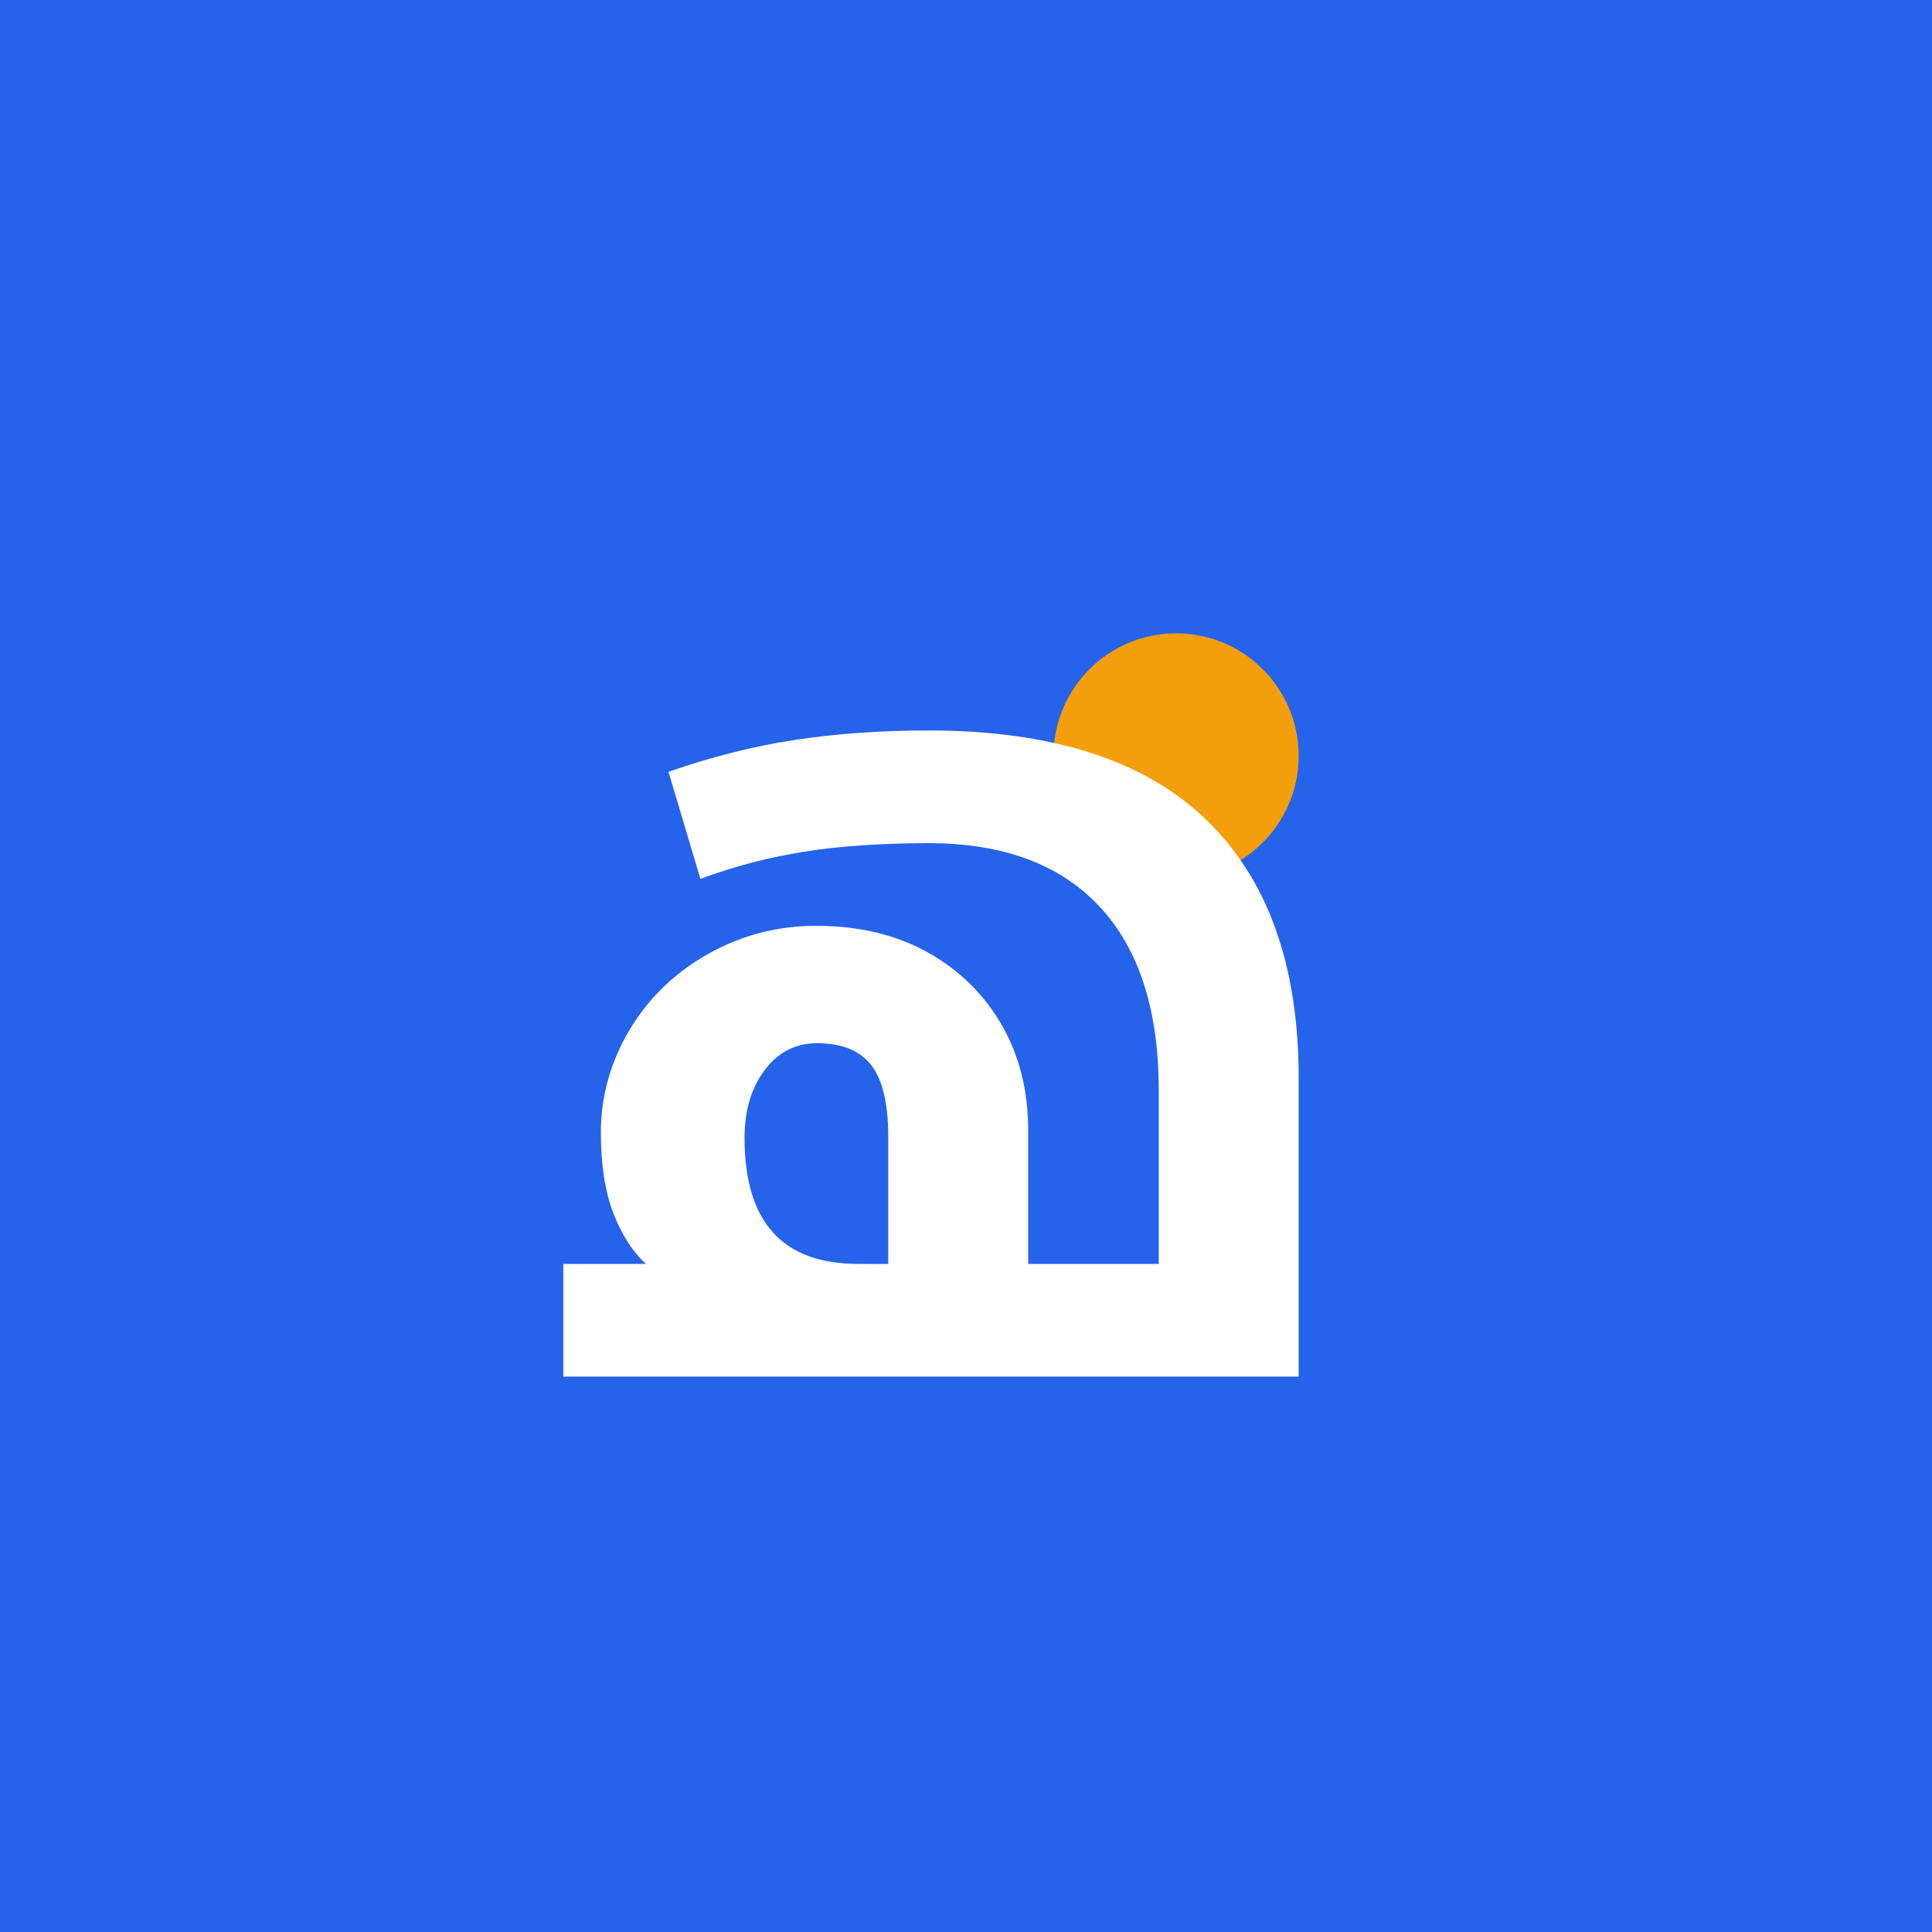
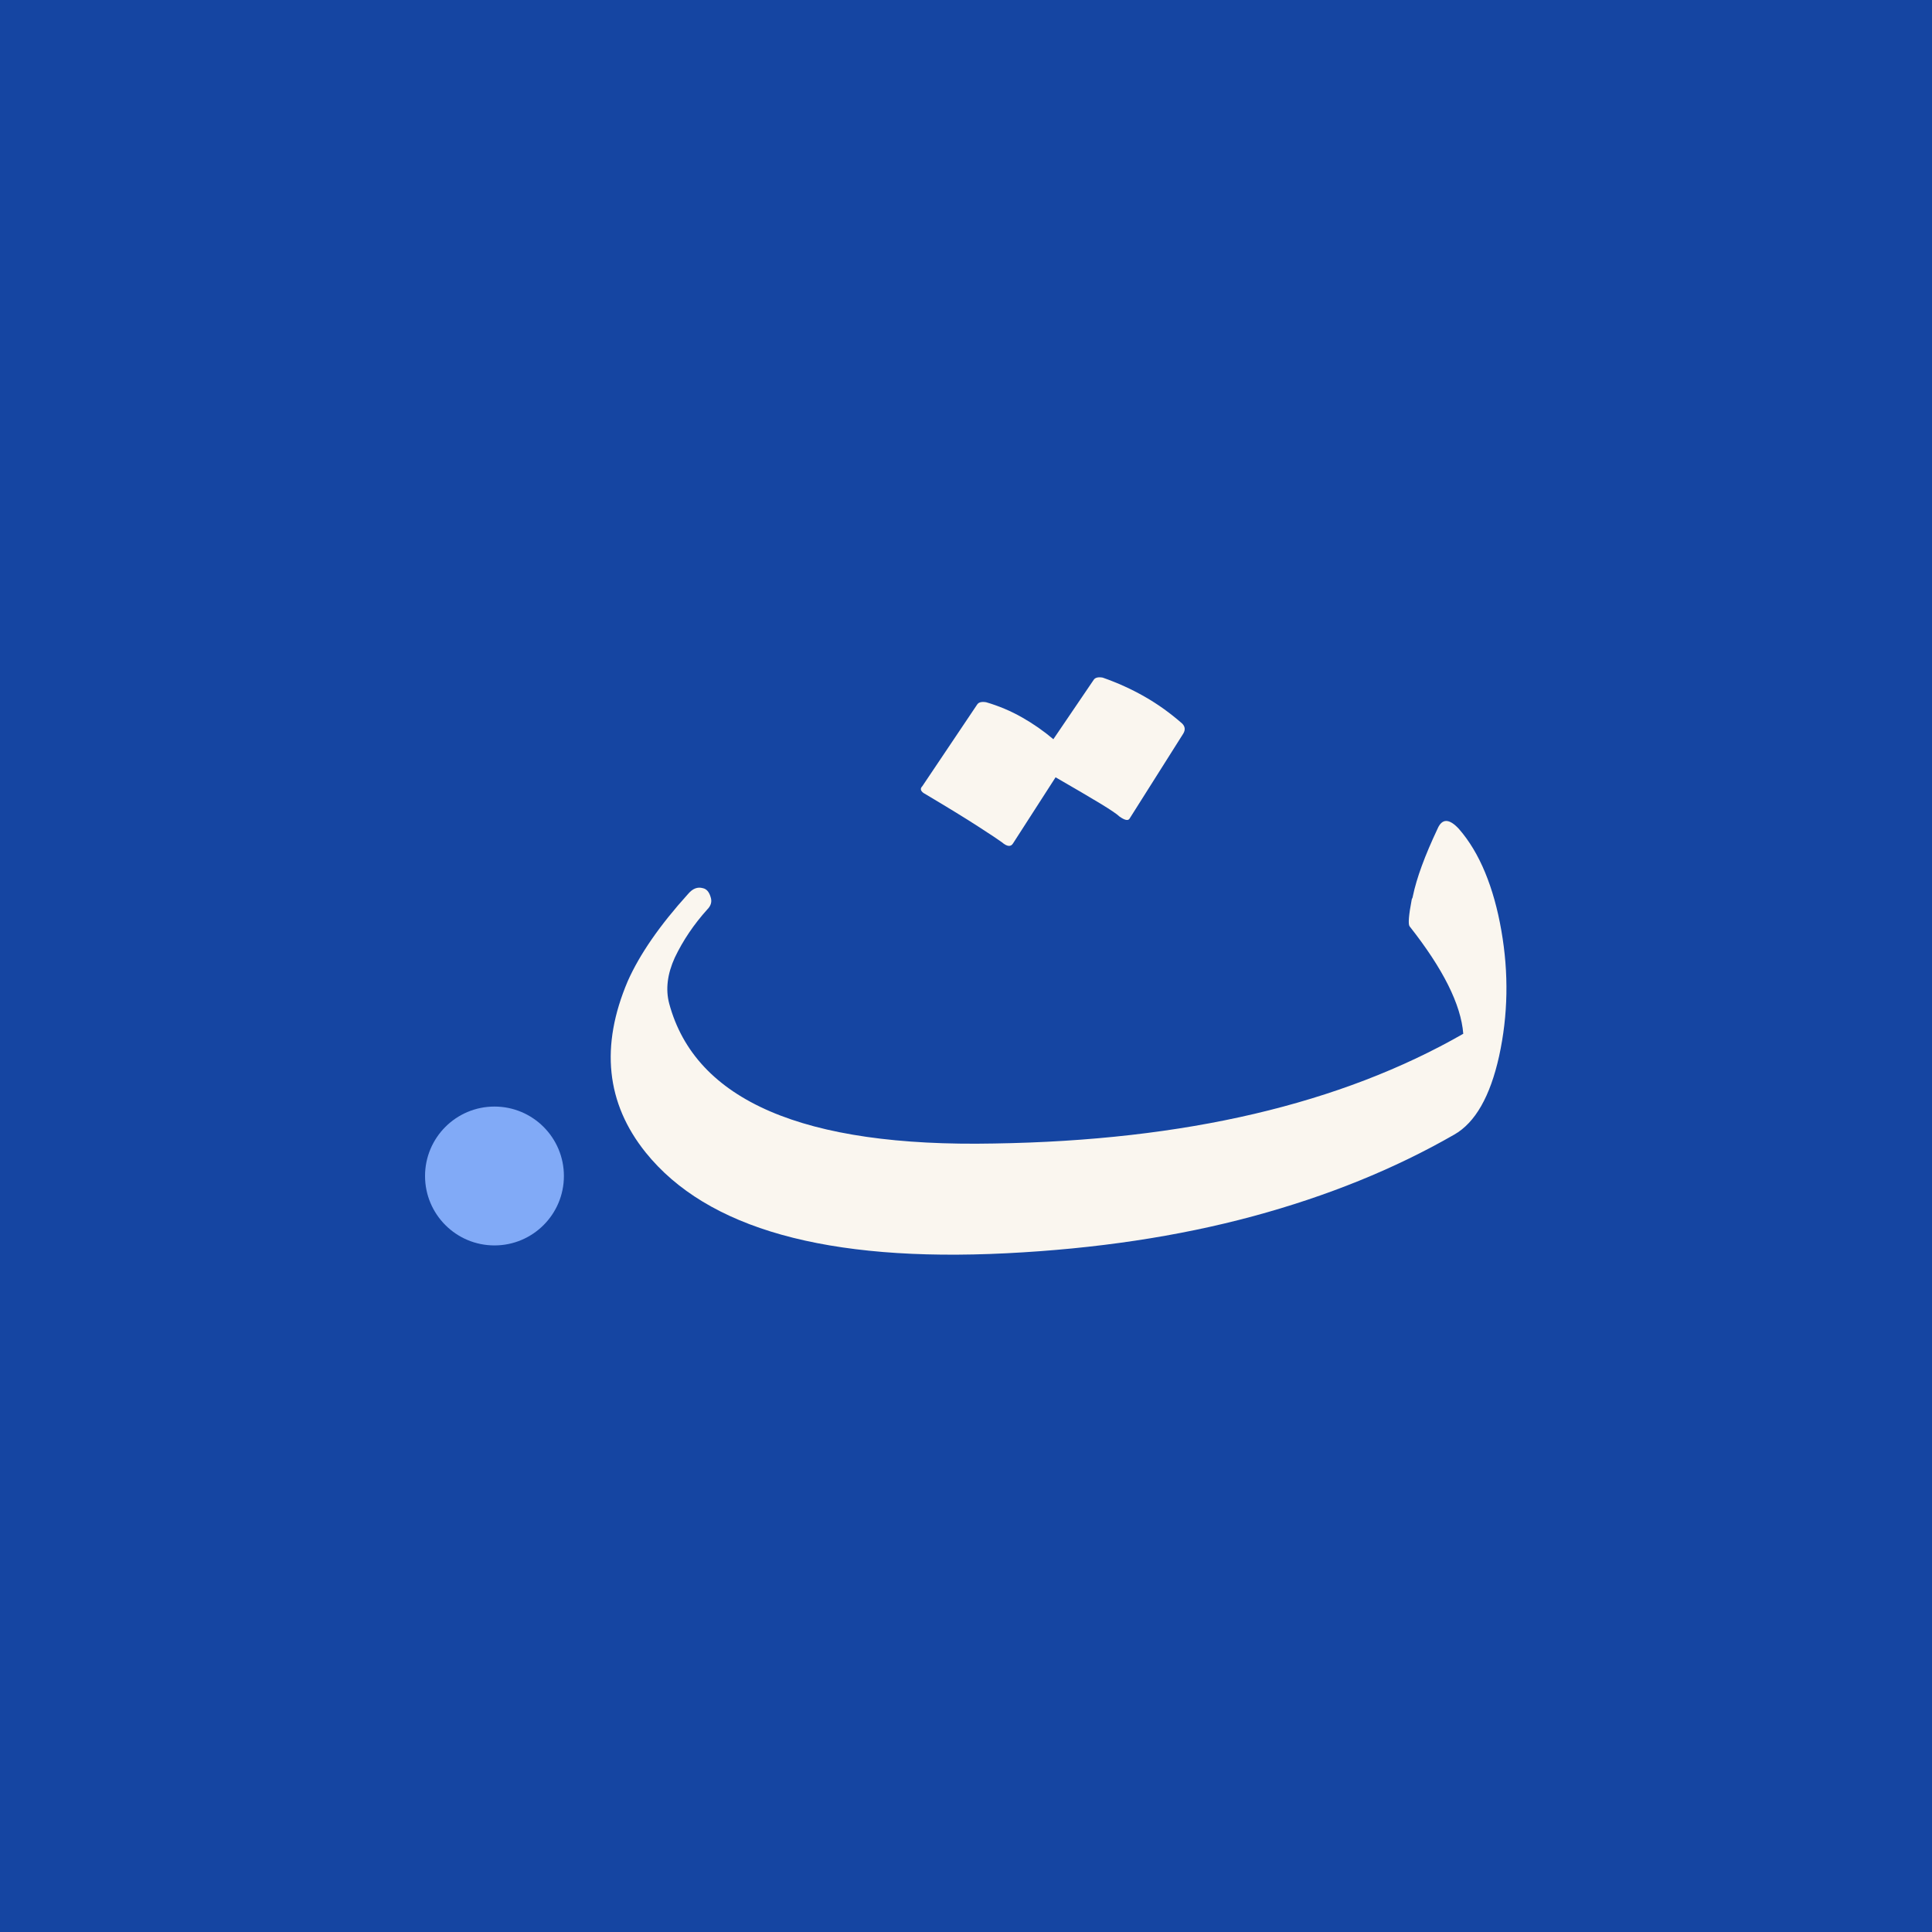
- <svg xmlns="http://www.w3.org/2000/svg" viewBox="0 0 64 64">
-   <rect width="64" height="64" fill="#2563eb" />
-   <g transform="translate(32 32) scale(0.58) translate(-32 -32)">
-     <circle cx="44" cy="20" r="7" fill="#f59e0b" />
-     <g fill="#ffffff">
-       <g transform="translate(5.513 55.452) scale(0.10728)">
-         <path d="M424 0L32.50 0L32.50-60L76.50-60Q66-69.50 59.25-86.75Q52.50-104 52.50-130Q52.50-159 68-185Q83.50-210.50 110-225.25Q136.50-240 167-240Q201-240 226.25-226Q251.50-212 265.75-187.50Q280-163 280-131L280-60L349.50-60L349.50-152.50Q349.50-216.50 318-250.25Q286.50-284 227-284Q189.50-284 161-279.50Q132.50-275 105.50-265L88.50-322Q123-334 156-339Q189-344 227-344Q325.50-344 374.75-296.50Q424-249 424-159L424 0M189.50-60L205.50-60L205.50-128Q205.50-154 196.50-165.75Q187.50-177.50 167.50-177.50Q150.50-177.50 139.75-163.25Q129-149 129-127Q129-60 189.50-60" />
-       </g>
-     </g>
-   </g>
+ <svg xmlns="http://www.w3.org/2000/svg" viewBox="0 0 512 512">
+   <rect width="512" height="512" rx="0" fill="#1545a2" />
+   <path fill="#faf6ef" d="M386.6 219.64Q390.75 224.39 393.57 231.22Q396.39 238.04 397.88 246.65Q400.84 263.57 397.28 279.89Q393.72 295.92 385.41 300.67Q361.66 314.32 331.98 322.34Q302.3 330.35 266.69 332.13Q195.45 335.69 171.11 305.42Q155.38 285.83 166.36 260.01Q168.74 254.66 172.74 248.88Q176.75 243.09 182.39 236.86Q184.17 234.78 186.25 235.37Q187.73 235.67 188.33 237.75Q188.92 239.53 187.44 241.01Q182.09 246.95 178.83 253.77Q175.86 260.3 177.34 265.94Q187.73 304.53 263.42 303.04Q301.41 302.45 332.43 295.18Q363.45 287.91 387.78 273.96Q386.89 262.38 373.54 245.46Q372.94 244.57 374.13 238.34Q374.43 237.75 374.43 237.45Q375.91 230.33 380.96 219.64Q382.74 215.49 386.6 219.64Z" />
+   <path fill="#faf6ef" d="M289.84 180.16Q290.43 179.27 292.21 179.57Q298.15 181.65 303.34 184.62Q308.54 187.58 313.28 191.74Q314.47 192.93 313.58 194.41L299.33 216.97Q298.74 217.86 296.66 216.38Q295.77 215.49 291.62 212.96Q287.46 210.44 279.74 205.99L268.47 223.5Q267.58 224.98 265.5 223.2Q264.31 222.31 259.26 219.05Q254.22 215.78 244.72 210.14Q243.53 209.25 244.42 208.36L258.97 186.69Q259.56 185.8 261.34 186.1Q266.39 187.58 270.84 190.11Q275.29 192.63 279.15 195.9Z" />
+   <circle fill="#81aaf7" cx="131.04" cy="311.65" r="18.40" />
</svg>
